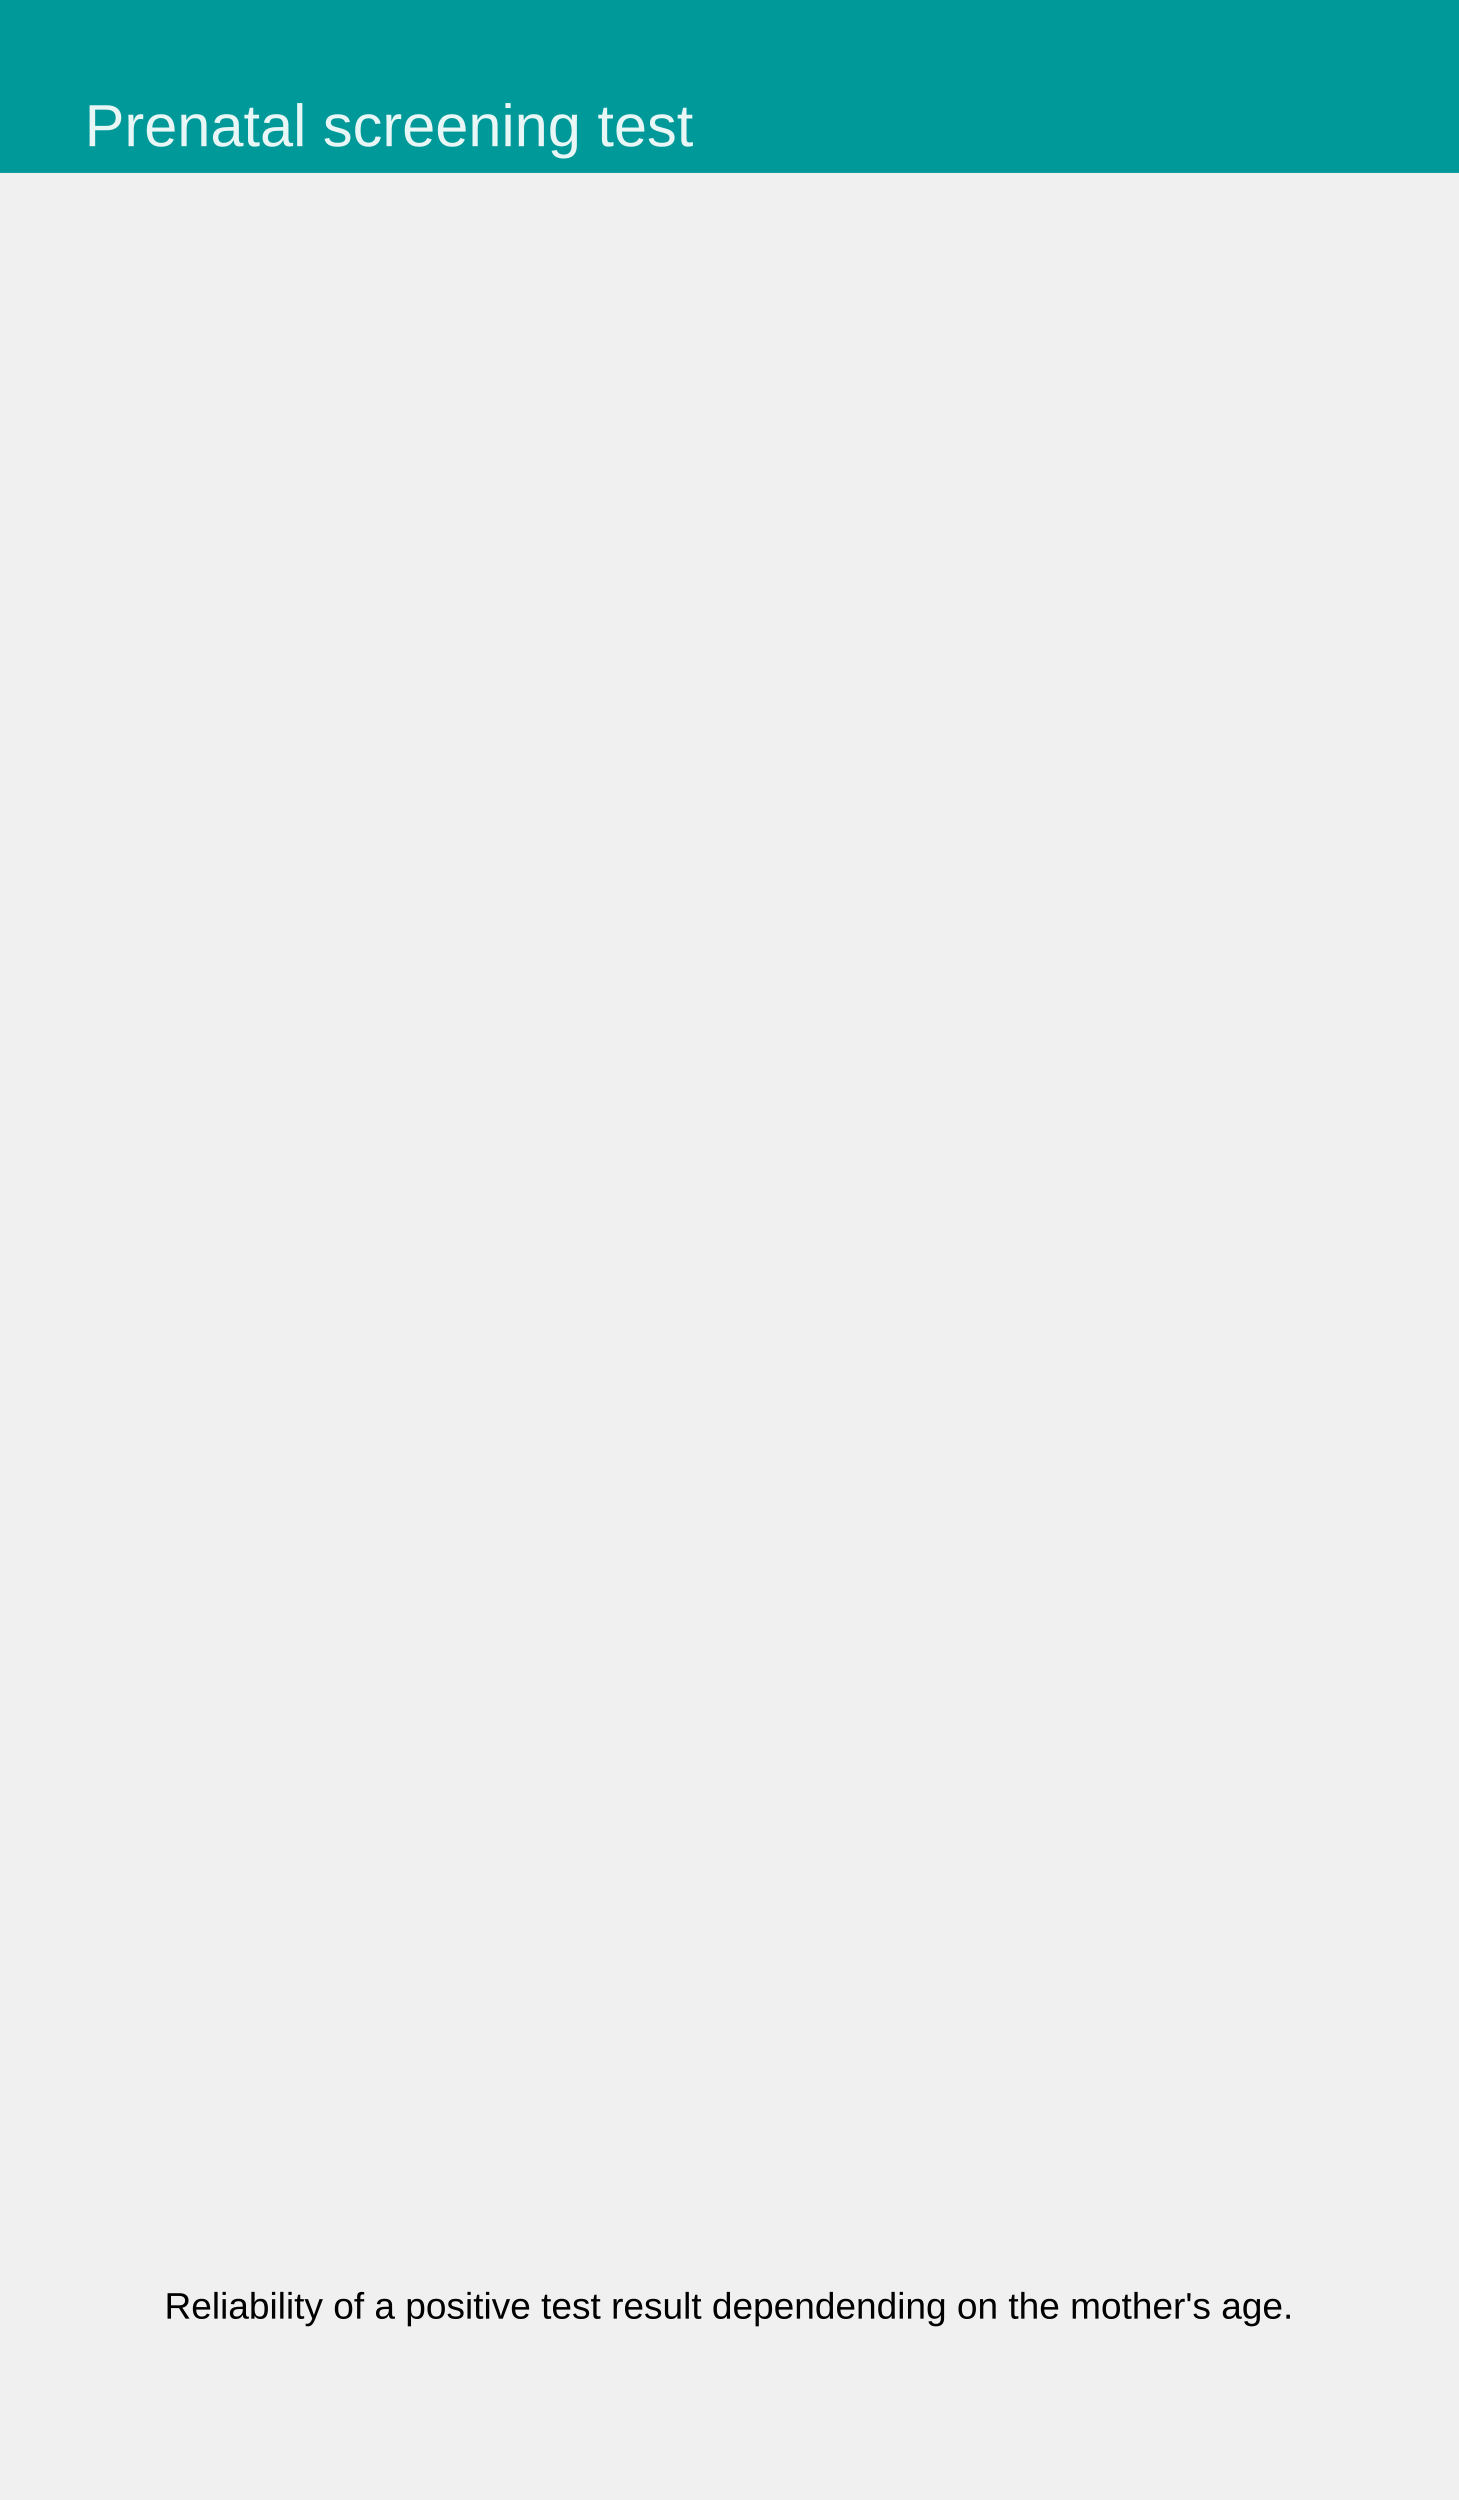
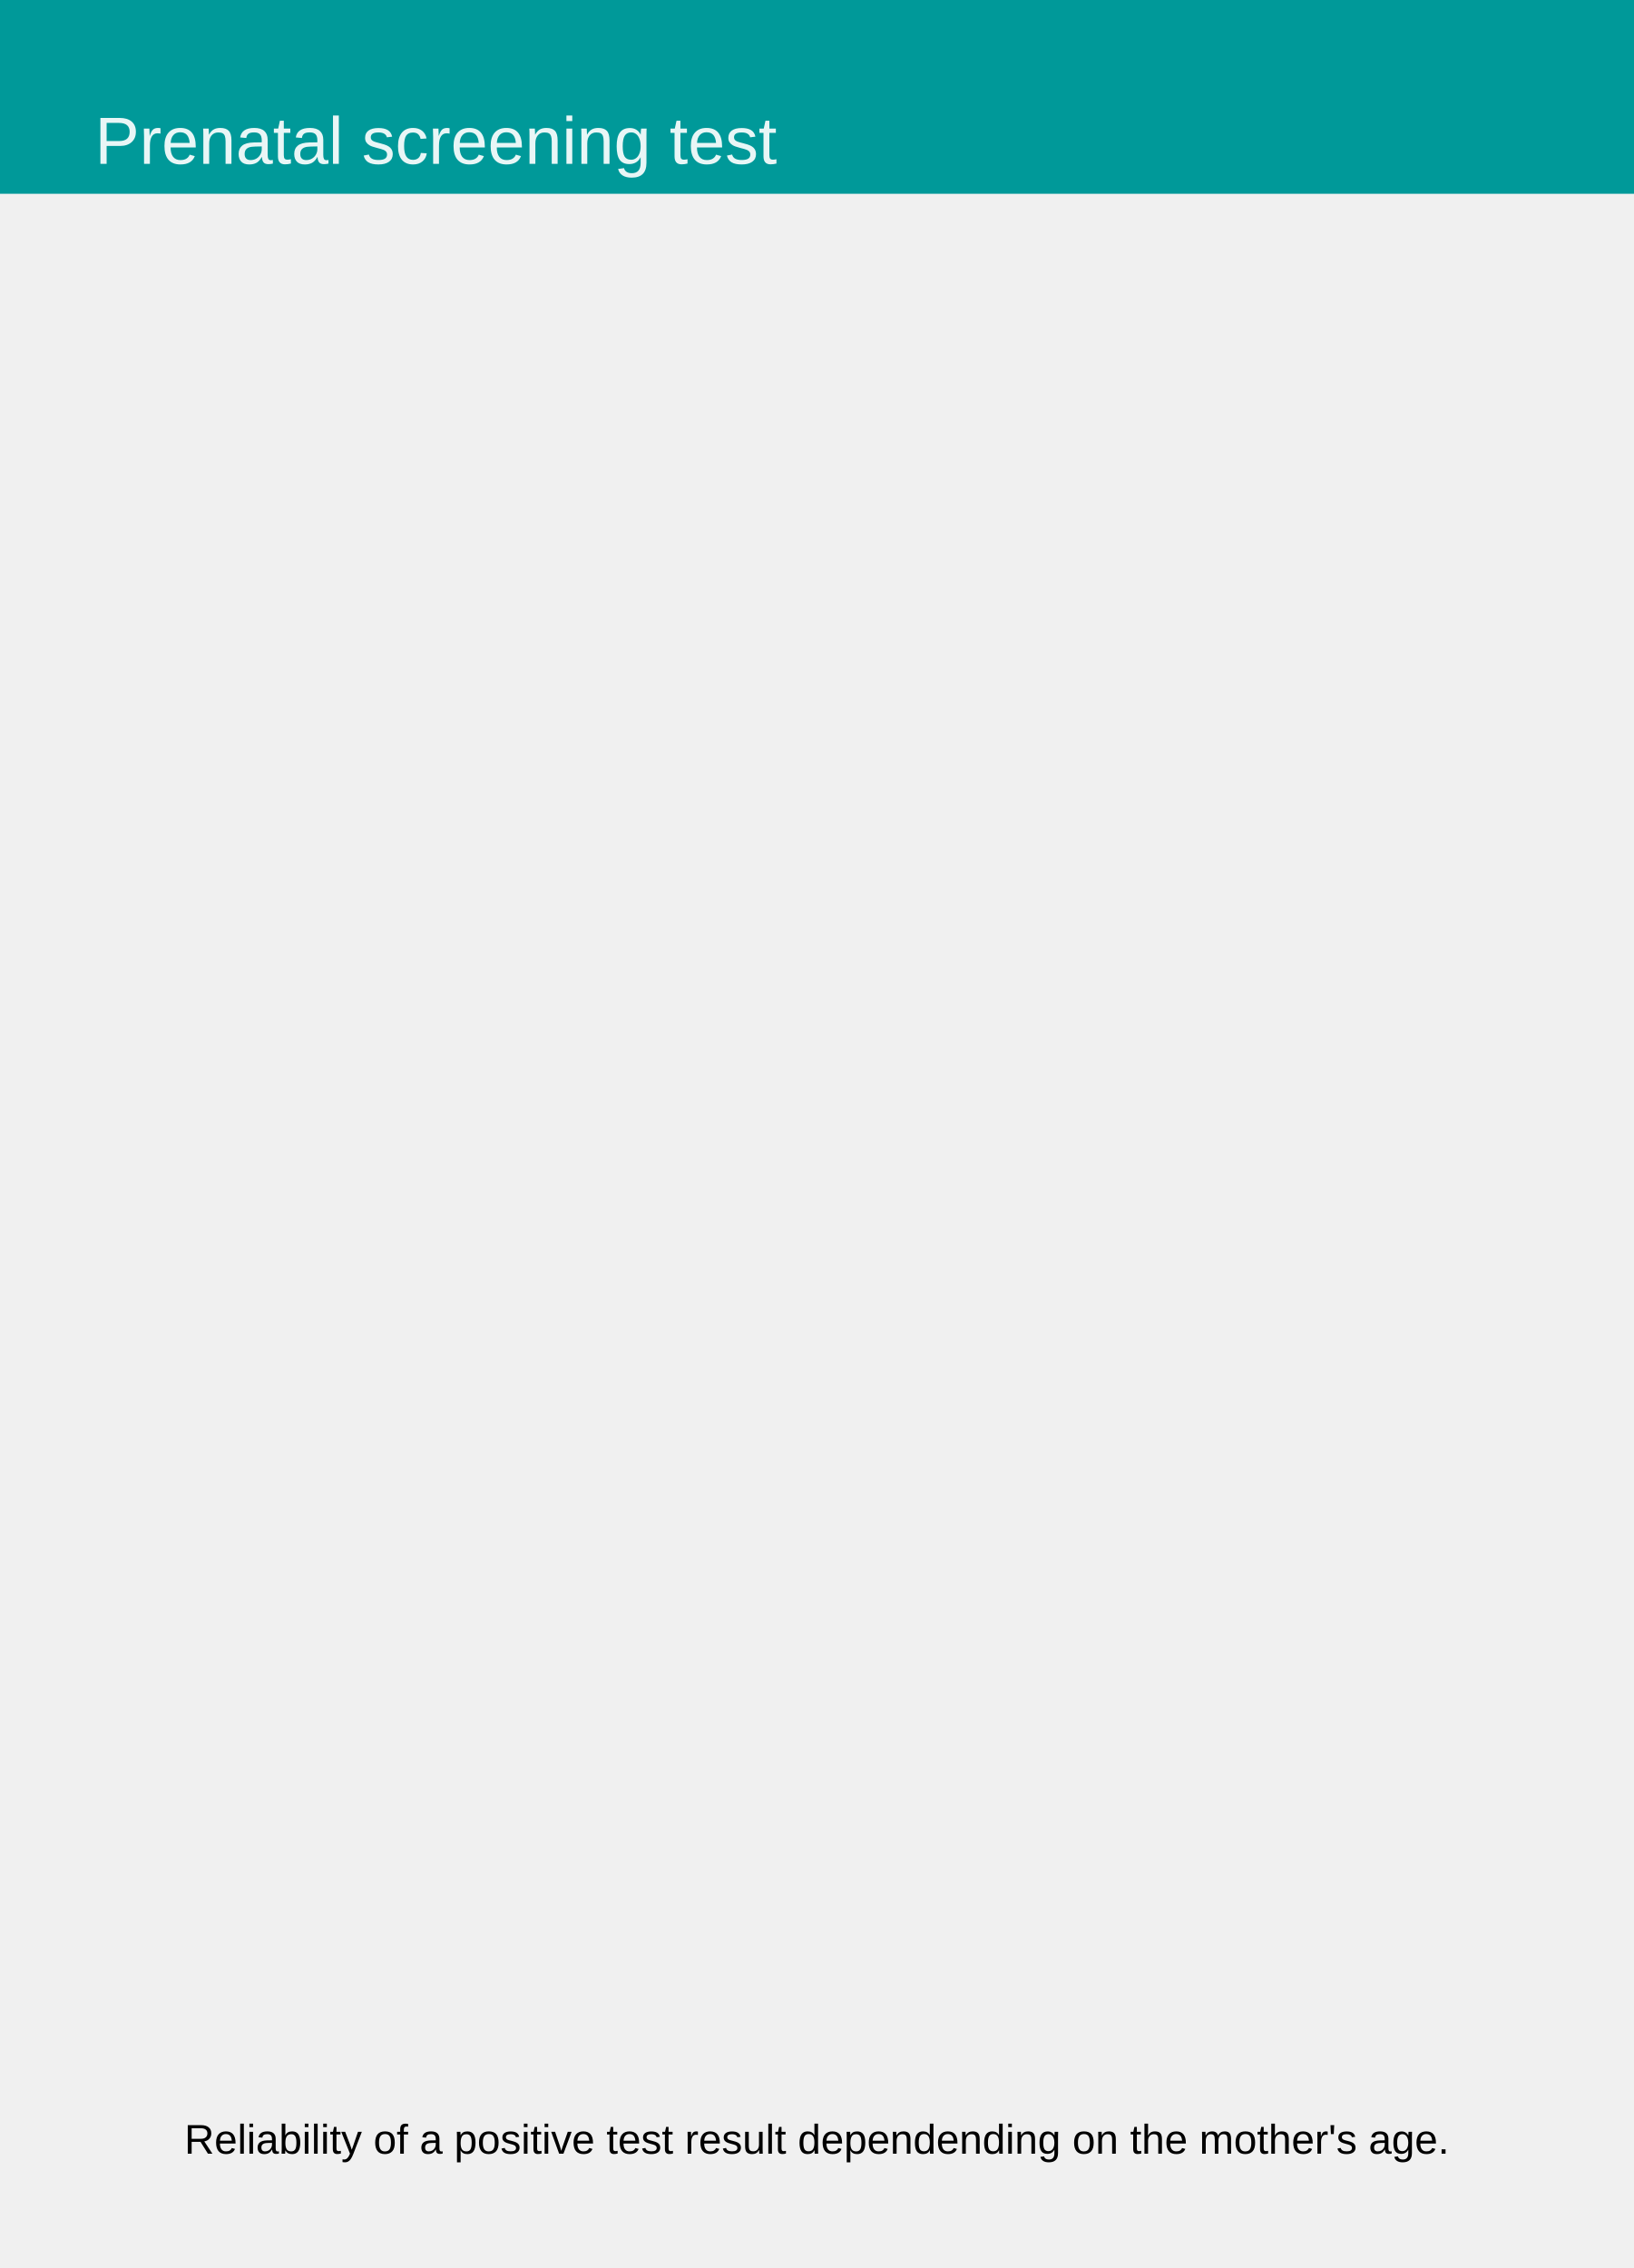
- <svg xmlns="http://www.w3.org/2000/svg" width="389mm" height="667mm" viewBox="0 0 1378.347 2363.386" id="svg2" version="1.1">
+ <svg xmlns="http://www.w3.org/2000/svg" width="389mm" height="540mm" viewBox="0 0 1378.347 1913.386" id="svg2" version="1.1">
  <defs id="defs4" />
-   <g id="layer1" transform="translate(0,1311.024)">
-     <text xml:space="preserve" style="font-style:normal;font-variant:normal;font-weight:normal;font-stretch:normal;line-height:0%;font-family:Arial;-inkscape-font-specification:'Arial, Normal';text-align:start;letter-spacing:0px;word-spacing:0px;writing-mode:lr-tb;text-anchor:start;fill:#000000;fill-opacity:1;stroke:none;stroke-width:1px;stroke-linecap:butt;stroke-linejoin:miter;stroke-opacity:1" x="155.526" y="880.933" id="text3731">
-       <tspan id="tspan3733" x="155.526" y="880.933" style="font-style:normal;font-variant:normal;font-weight:normal;font-stretch:normal;font-size:35px;line-height:125%;font-family:Arial;-inkscape-font-specification:'Arial, Normal';text-align:start;writing-mode:lr-tb;text-anchor:start">Reliability of a positive test result dependending on the mother's age.</tspan>
+   <g id="layer1" transform="translate(0,861.0241)">
+     <text xml:space="preserve" style="font-style:normal;font-variant:normal;font-weight:normal;font-stretch:normal;line-height:0%;font-family:Arial;-inkscape-font-specification:'Arial, Normal';text-align:start;letter-spacing:0px;word-spacing:0px;writing-mode:lr-tb;text-anchor:start;fill:#000000;fill-opacity:1;stroke:none;stroke-width:1px;stroke-linecap:butt;stroke-linejoin:miter;stroke-opacity:1" x="155.526" y="955.933" id="text3731">
+       <tspan id="tspan3733" x="155.526" y="955.933" style="font-style:normal;font-variant:normal;font-weight:normal;font-stretch:normal;font-size:35px;line-height:125%;font-family:Arial;-inkscape-font-specification:'Arial, Normal';text-align:start;writing-mode:lr-tb;text-anchor:start">Reliability of a positive test result dependending on the mother's age.</tspan>
    </text>
-     <rect style="fill:#009999;fill-opacity:1;stroke-width:3.5;stroke-linecap:butt;stroke-linejoin:miter;stroke-miterlimit:4;stroke-dasharray:none" id="rect3899" width="1380.042" height="163.72" x="1.1922927e-07" y="-1311.268" />
-     <text xml:space="preserve" style="font-style:normal;font-variant:normal;font-weight:normal;font-stretch:normal;line-height:0%;font-family:Arial;-inkscape-font-specification:'Arial, Normal';text-align:start;letter-spacing:0px;word-spacing:0px;writing-mode:lr-tb;text-anchor:start;opacity:0.91;fill:#000000;fill-opacity:1;stroke:none;stroke-width:1px;stroke-linecap:butt;stroke-linejoin:miter;stroke-opacity:1" x="80.088" y="-1172.825" id="text3735-3-2-6">
-       <tspan x="80.088" y="-1172.825" style="font-style:normal;font-variant:normal;font-weight:normal;font-stretch:normal;font-size:56.25px;line-height:125%;font-family:Arial;-inkscape-font-specification:'Arial, Normal';text-align:start;writing-mode:lr-tb;text-anchor:start;fill:#ffffff;fill-opacity:1" id="tspan3809-3-0">Prenatal screening test</tspan>
-       <tspan x="80.088" y="-1102.513" style="font-style:normal;font-variant:normal;font-weight:normal;font-stretch:normal;font-size:56.25px;line-height:125%;font-family:Arial;-inkscape-font-specification:'Arial, Normal';text-align:start;writing-mode:lr-tb;text-anchor:start" id="tspan3897-6"> </tspan>
+     <rect style="fill:#009999;fill-opacity:1;stroke-width:3.5;stroke-linecap:butt;stroke-linejoin:miter;stroke-miterlimit:4;stroke-dasharray:none" id="rect3899" width="1380.042" height="163.72" x="1.1922927e-07" y="-861.268" />
+     <text xml:space="preserve" style="font-style:normal;font-variant:normal;font-weight:normal;font-stretch:normal;line-height:0%;font-family:Arial;-inkscape-font-specification:'Arial, Normal';text-align:start;letter-spacing:0px;word-spacing:0px;writing-mode:lr-tb;text-anchor:start;opacity:0.91;fill:#000000;fill-opacity:1;stroke:none;stroke-width:1px;stroke-linecap:butt;stroke-linejoin:miter;stroke-opacity:1" x="80.088" y="-722.825" id="text3735-3-2-6">
+       <tspan x="80.088" y="-722.825" style="font-style:normal;font-variant:normal;font-weight:normal;font-stretch:normal;font-size:56.25px;line-height:125%;font-family:Arial;-inkscape-font-specification:'Arial, Normal';text-align:start;writing-mode:lr-tb;text-anchor:start;fill:#ffffff;fill-opacity:1" id="tspan3809-3-0">Prenatal screening test</tspan>
+       <tspan x="80.088" y="-652.513" style="font-style:normal;font-variant:normal;font-weight:normal;font-stretch:normal;font-size:56.25px;line-height:125%;font-family:Arial;-inkscape-font-specification:'Arial, Normal';text-align:start;writing-mode:lr-tb;text-anchor:start" id="tspan3897-6"> </tspan>
    </text>
-     <flowRoot xml:space="preserve" id="flowRoot4788" style="font-style:normal;font-variant:normal;font-weight:normal;font-stretch:normal;line-height:0.01%;font-family:Arial;-inkscape-font-specification:'Arial, Normal';text-align:start;letter-spacing:0px;word-spacing:0px;writing-mode:lr-tb;text-anchor:start;fill:#000000;fill-opacity:1;stroke:none;stroke-width:1px;stroke-linecap:butt;stroke-linejoin:miter;stroke-opacity:1">
+     <flowRoot xml:space="preserve" id="flowRoot4788" style="font-style:normal;font-variant:normal;font-weight:normal;font-stretch:normal;line-height:0.01%;font-family:Arial;-inkscape-font-specification:'Arial, Normal';text-align:start;letter-spacing:0px;word-spacing:0px;writing-mode:lr-tb;text-anchor:start;fill:#000000;fill-opacity:1;stroke:none;stroke-width:1px;stroke-linecap:butt;stroke-linejoin:miter;stroke-opacity:1" transform="translate(0,318.75)">
      <flowRegion id="flowRegion4790">
        <rect id="rect4792" width="1272" height="188" x="44" y="193.386" style="font-style:normal;font-variant:normal;font-weight:normal;font-stretch:normal;font-size:56.25px;line-height:125%;font-family:Arial;-inkscape-font-specification:'Arial, Normal';text-align:start;writing-mode:lr-tb;text-anchor:start" />
      </flowRegion>
      <flowPara id="flowPara4794" style="font-size:56.25px;line-height:1.25"> </flowPara>
    </flowRoot>
-     <flowRoot xml:space="preserve" id="flowRoot4796" style="font-style:normal;font-variant:normal;font-weight:normal;font-stretch:normal;line-height:0.01%;font-family:Arial;-inkscape-font-specification:'Arial, Normal';text-align:start;letter-spacing:0px;word-spacing:0px;writing-mode:lr-tb;text-anchor:start;opacity:0.91;fill:#000000;fill-opacity:1;stroke:none;stroke-width:1px;stroke-linecap:butt;stroke-linejoin:miter;stroke-opacity:1" transform="translate(24.77477,-1311.024)">
+     <flowRoot xml:space="preserve" id="flowRoot4796" style="font-style:normal;font-variant:normal;font-weight:normal;font-stretch:normal;line-height:0.01%;font-family:Arial;-inkscape-font-specification:'Arial, Normal';text-align:start;letter-spacing:0px;word-spacing:0px;writing-mode:lr-tb;text-anchor:start;opacity:0.91;fill:#000000;fill-opacity:1;stroke:none;stroke-width:1px;stroke-linecap:butt;stroke-linejoin:miter;stroke-opacity:1" transform="translate(24.77477,-861.0239)">
      <flowRegion id="flowRegion4798">
        <rect id="rect4800" width="1228" height="1244" x="56" y="189.386" style="font-style:normal;font-variant:normal;font-weight:normal;font-stretch:normal;font-size:56.25px;line-height:125%;font-family:Arial;-inkscape-font-specification:'Arial, Normal';text-align:start;writing-mode:lr-tb;text-anchor:start" />
      </flowRegion>
      <flowPara id="flowPara4954" style="font-style:normal;font-variant:normal;font-weight:normal;font-stretch:normal;font-size:41.25px;line-height:125%;font-family:Arial;-inkscape-font-specification:'Arial, Normal';text-align:start;writing-mode:lr-tb;text-anchor:start" />
      <flowPara id="flowPara4956" style="font-style:normal;font-variant:normal;font-weight:bold;font-stretch:normal;font-size:41.25px;line-height:125%;font-family:Arial;-inkscape-font-specification:'Arial, Normal';text-align:start;writing-mode:lr-tb;text-anchor:start">Down syndrome (Trisomy 21)<flowSpan style="font-size:65%;baseline-shift:super" id="flowSpan95">1</flowSpan>
      </flowPara>
      <flowPara id="flowPara4968" style="font-style:normal;font-variant:normal;font-weight:normal;font-stretch:normal;font-size:41.25px;line-height:125%;font-family:Arial;-inkscape-font-specification:'Arial, Normal';text-align:start;writing-mode:lr-tb;text-anchor:start">Down syndrome is due to an extra chromosome 21 and is the most common trisomy at the time of birth.</flowPara>
      <flowPara style="font-style:normal;font-variant:normal;font-weight:normal;font-stretch:normal;font-size:41.25px;line-height:125%;font-family:Arial;-inkscape-font-specification:'Arial, Normal';text-align:start;writing-mode:lr-tb;text-anchor:start" id="flowPara3760" />
      <flowPara style="font-style:normal;font-variant:normal;font-weight:normal;font-stretch:normal;font-size:41.25px;line-height:125%;font-family:Arial;-inkscape-font-specification:'Arial, Normal';text-align:start;writing-mode:lr-tb;text-anchor:start" id="flowPara3762" />
      <flowPara style="font-style:normal;font-variant:normal;font-weight:bold;font-stretch:normal;font-size:41.25px;line-height:125%;font-family:Arial;-inkscape-font-specification:'Arial, Normal';text-align:start;writing-mode:lr-tb;text-anchor:start" id="flowPara3750" />
      <flowPara style="font-style:normal;font-variant:normal;font-weight:bold;font-stretch:normal;font-size:41.25px;line-height:125%;font-family:Arial;-inkscape-font-specification:'Arial, Normal';text-align:start;writing-mode:lr-tb;text-anchor:start" id="flowPara74"> </flowPara>
      <flowPara style="font-style:normal;font-variant:normal;font-weight:bold;font-stretch:normal;font-size:41.25px;line-height:125%;font-family:Arial;-inkscape-font-specification:'Arial, Normal';text-align:start;writing-mode:lr-tb;text-anchor:start" id="flowPara76">Genetic test</flowPara>
      <flowPara id="flowPara4978" style="font-style:normal;font-variant:normal;font-weight:normal;font-stretch:normal;font-size:41.25px;line-height:125%;font-family:Arial;-inkscape-font-specification:'Arial, Normal';text-align:start;writing-mode:lr-tb;text-anchor:start">When you're pregnant your blood contains fragments of your fetus' DNA. The prenatal Test is a test that analyzes this DNA in a sample of your blood to determine the risk of Down syndrome.</flowPara>
      <flowPara id="flowPara4984" style="font-style:normal;font-variant:normal;font-weight:bold;font-stretch:normal;font-size:41.25px;line-height:125%;font-family:Arial;-inkscape-font-specification:'Arial, Normal';text-align:start;writing-mode:lr-tb;text-anchor:start"> </flowPara>
      <flowPara style="font-style:normal;font-variant:normal;font-weight:bold;font-stretch:normal;font-size:41.25px;line-height:125%;font-family:Arial;-inkscape-font-specification:'Arial, Normal';text-align:start;writing-mode:lr-tb;text-anchor:start" id="flowPara3371"> </flowPara>
      <flowPara style="font-style:normal;font-variant:normal;font-weight:bold;font-stretch:normal;font-size:41.25px;line-height:125%;font-family:Arial;-inkscape-font-specification:'Arial, Normal';text-align:start;writing-mode:lr-tb;text-anchor:start" id="flowPara58"> </flowPara>
      <flowPara style="font-style:normal;font-variant:normal;font-weight:bold;font-stretch:normal;font-size:41.25px;line-height:125%;font-family:Arial;-inkscape-font-specification:'Arial, Normal';text-align:start;writing-mode:lr-tb;text-anchor:start" id="flowPara116">A positive result does not necessarily mean that Down syndrome is present.</flowPara>
      <flowPara style="font-style:normal;font-variant:normal;font-weight:bold;font-stretch:normal;font-size:41.25px;line-height:125%;font-family:Arial;-inkscape-font-specification:'Arial, Normal';text-align:start;writing-mode:lr-tb;text-anchor:start" id="flowPara3766" />
      <flowPara id="flowPara4990" style="font-style:normal;font-variant:normal;font-weight:normal;font-stretch:normal;font-size:41.25px;line-height:125%;font-family:Arial;-inkscape-font-specification:'Arial, Normal';text-align:start;writing-mode:lr-tb;text-anchor:start">In the graph below you can see the probability that a positive result actually means the presence of Down syndrome. This probability is derived from risk factors associated with the mother's age.</flowPara>
    </flowRoot>
    <text xml:space="preserve" style="font-style:normal;font-weight:normal;line-height:0%;font-family:sans-serif;letter-spacing:0px;word-spacing:0px;fill:#000000;fill-opacity:1;stroke:none;stroke-width:1px;stroke-linecap:butt;stroke-linejoin:miter;stroke-opacity:1" x="658.93" y="-1108.122" id="text5014">
      <tspan id="tspan5016" x="658.93" y="-1105.005" style="font-style:normal;font-variant:normal;font-weight:normal;font-stretch:normal;font-size:22.5px;line-height:125%;font-family:Arial;-inkscape-font-specification:'Arial, Normal';text-align:start;writing-mode:lr-tb;text-anchor:start" />
    </text>
    <flowRoot xml:space="preserve" id="flowRoot5018" style="font-style:normal;font-weight:normal;line-height:0.01%;font-family:sans-serif;letter-spacing:0px;word-spacing:0px;fill:#000000;fill-opacity:1;stroke:none;stroke-width:1px;stroke-linecap:butt;stroke-linejoin:miter;stroke-opacity:1">
      <flowRegion id="flowRegion5020">
        <rect id="rect5022" width="659.024" height="107.48" x="57.983" y="2272.876" />
      </flowRegion>
      <flowPara id="flowPara5024" style="font-size:62.5px;line-height:1.25"> </flowPara>
    </flowRoot>
    <flowRoot xml:space="preserve" id="flowRoot5026" style="font-style:normal;font-variant:normal;font-weight:normal;font-stretch:normal;line-height:0.01%;font-family:Arial;-inkscape-font-specification:'Arial, Normal';text-align:start;letter-spacing:0px;word-spacing:0px;writing-mode:lr-tb;text-anchor:start;fill:#000000;fill-opacity:1;stroke:none;stroke-width:1px;stroke-linecap:butt;stroke-linejoin:miter;stroke-opacity:1" transform="translate(-15.55635,-1237.485)">
      <flowRegion id="flowRegion5028">
        <rect id="rect5030" width="972.979" height="80.61" x="41.012" y="2241.763" style="font-style:normal;font-variant:normal;font-weight:normal;font-stretch:normal;font-size:62.5px;line-height:125%;font-family:Arial;-inkscape-font-specification:'Arial, Normal';text-align:start;writing-mode:lr-tb;text-anchor:start" />
      </flowRegion>
      <flowPara id="flowPara5034" style="font-style:normal;font-variant:normal;font-weight:normal;font-stretch:normal;font-size:18.75px;line-height:125%;font-family:Arial;-inkscape-font-specification:'Arial, Normal';text-align:start;writing-mode:lr-tb;text-anchor:start">1 Nicolaides KH, et al. Am J Obstet Gynecol. 2012 Nov, 207(5):374.e1-6</flowPara>
    </flowRoot>
-     <text xml:space="preserve" style="font-style:normal;font-weight:normal;line-height:0%;font-family:sans-serif;letter-spacing:0px;word-spacing:0px;fill:#000000;fill-opacity:1;stroke:none;stroke-width:1px;stroke-linecap:butt;stroke-linejoin:miter;stroke-opacity:1" x="790.875" y="-1094.827" id="text3366">
-       <tspan id="tspan3368" x="790.875" y="-1094.827" style="font-size:40px;line-height:1.25"> </tspan>
+     <text xml:space="preserve" style="font-style:normal;font-weight:normal;line-height:0%;font-family:sans-serif;letter-spacing:0px;word-spacing:0px;fill:#000000;fill-opacity:1;stroke:none;stroke-width:1px;stroke-linecap:butt;stroke-linejoin:miter;stroke-opacity:1" x="790.875" y="-644.827" id="text3366">
+       <tspan id="tspan3368" x="790.875" y="-644.827" style="font-size:40px;line-height:1.25"> </tspan>
    </text>
  </g>
</svg>
